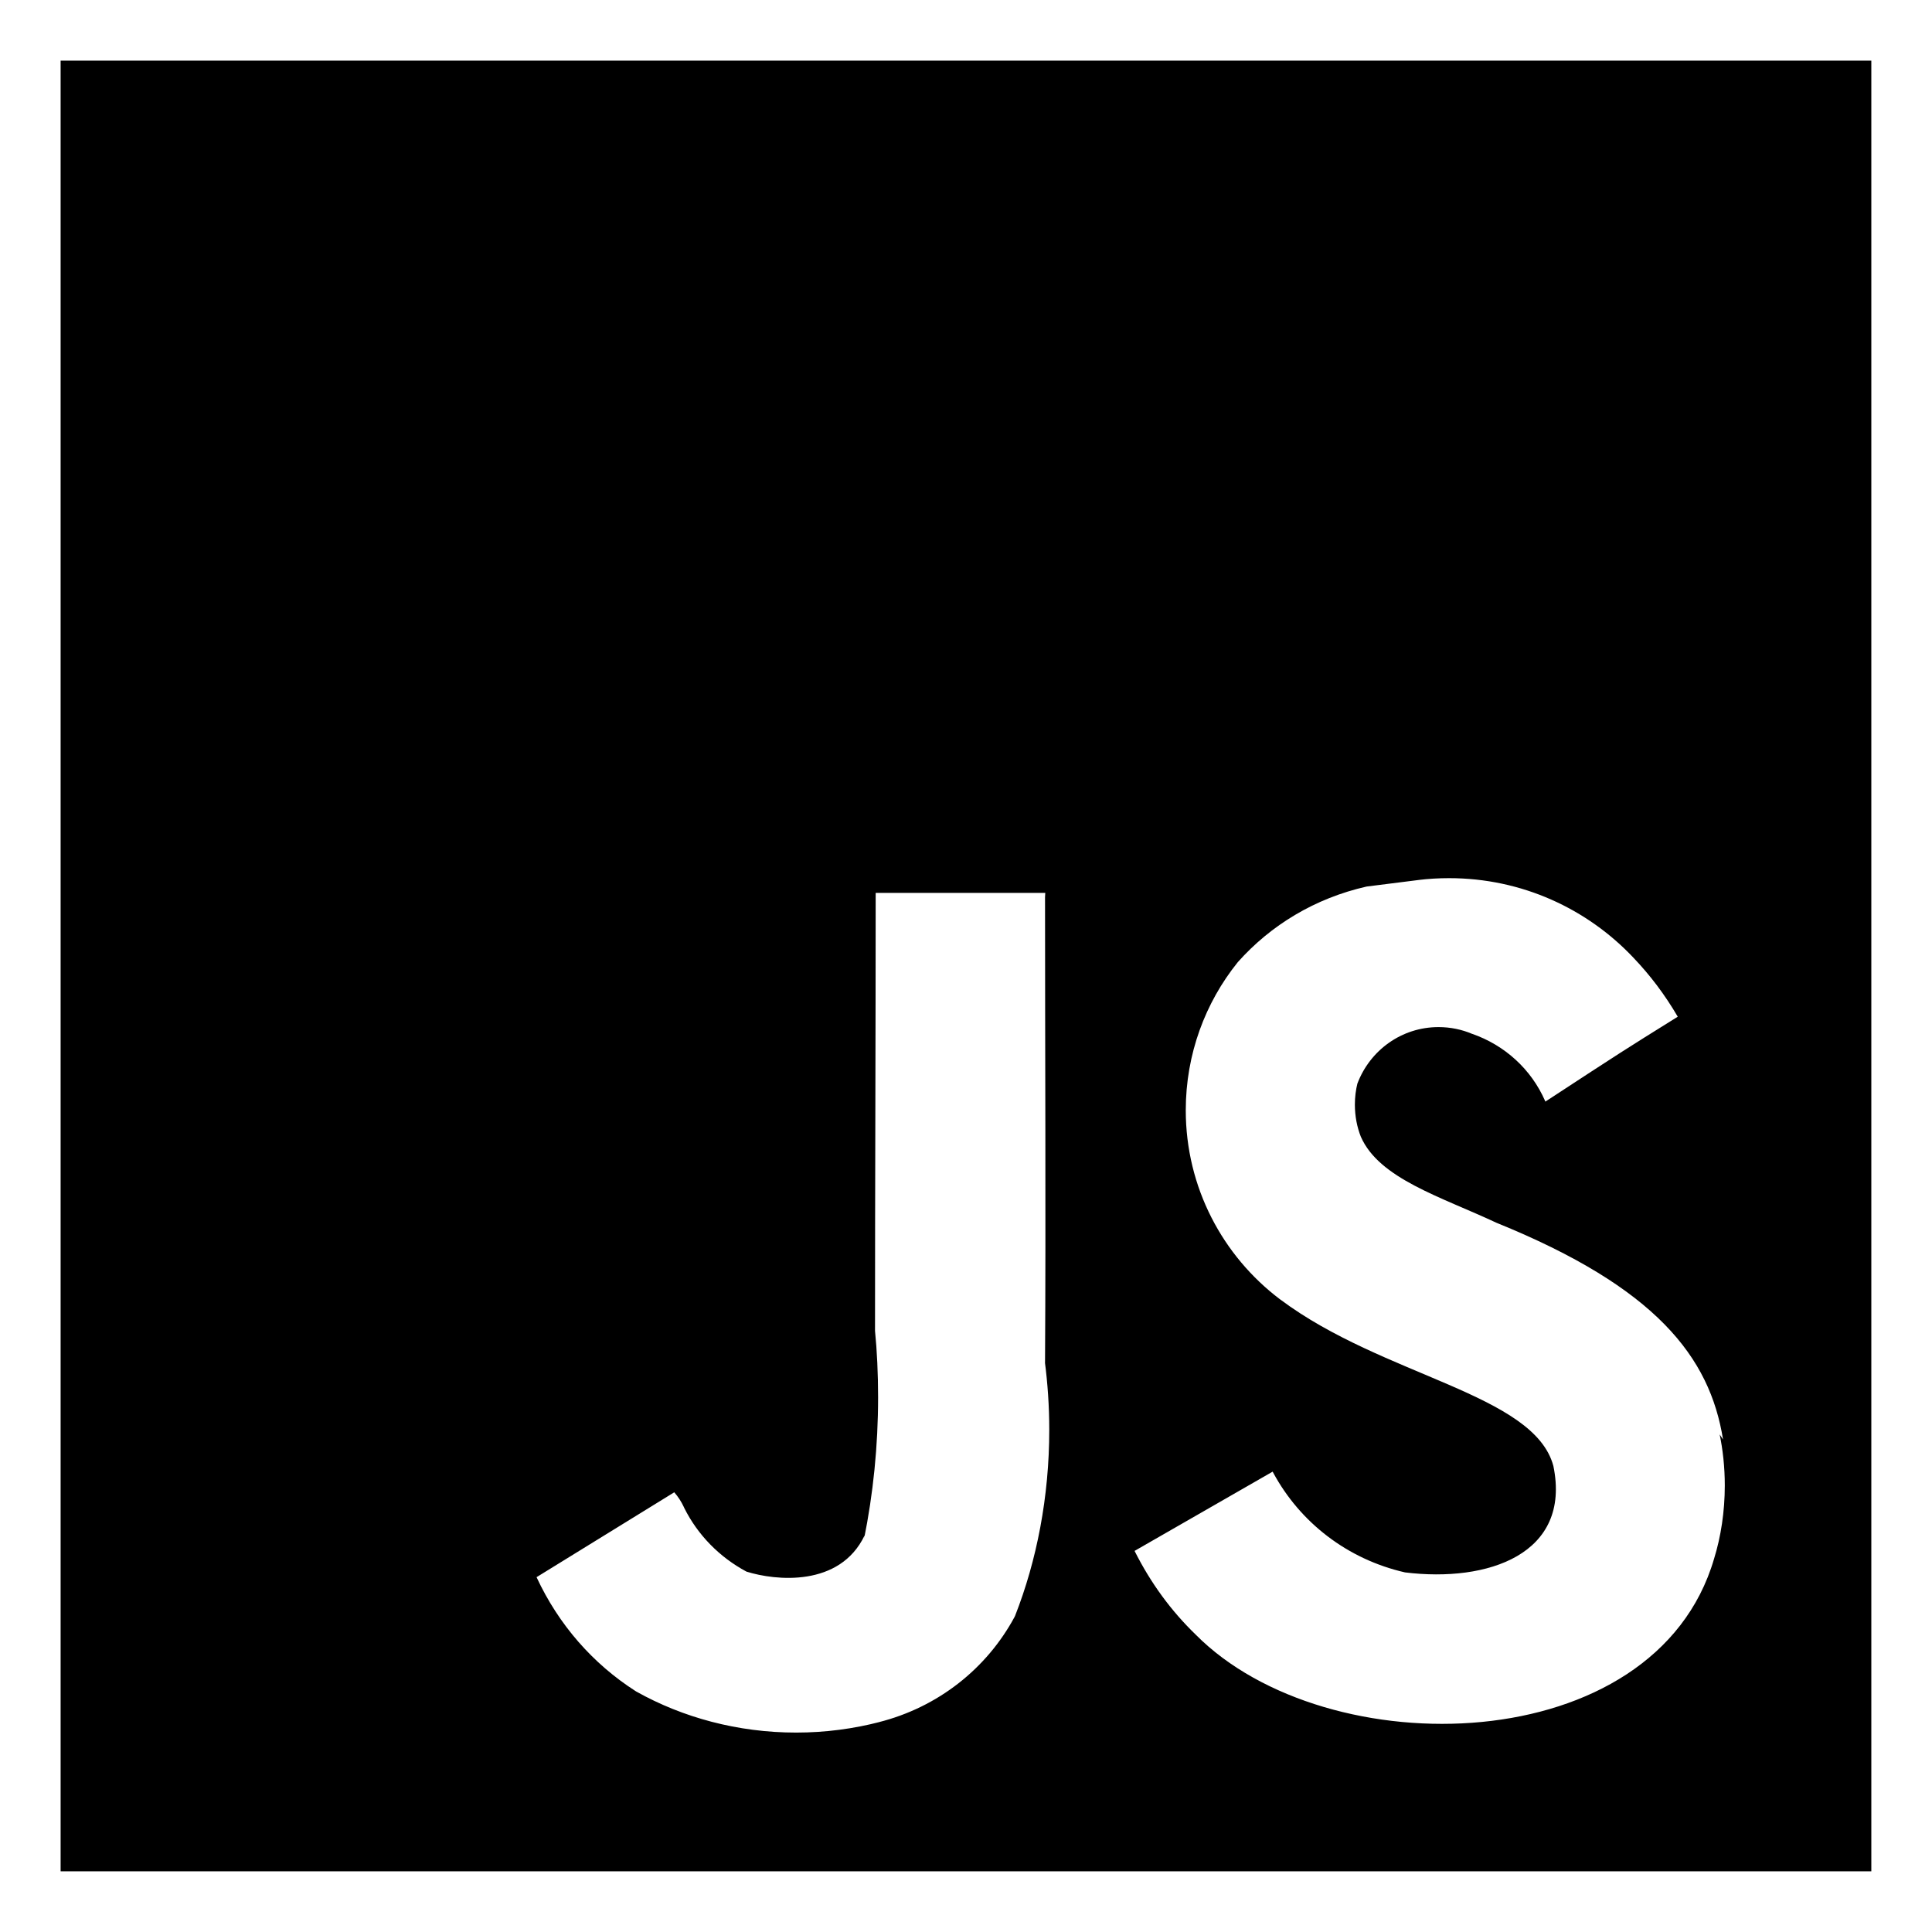
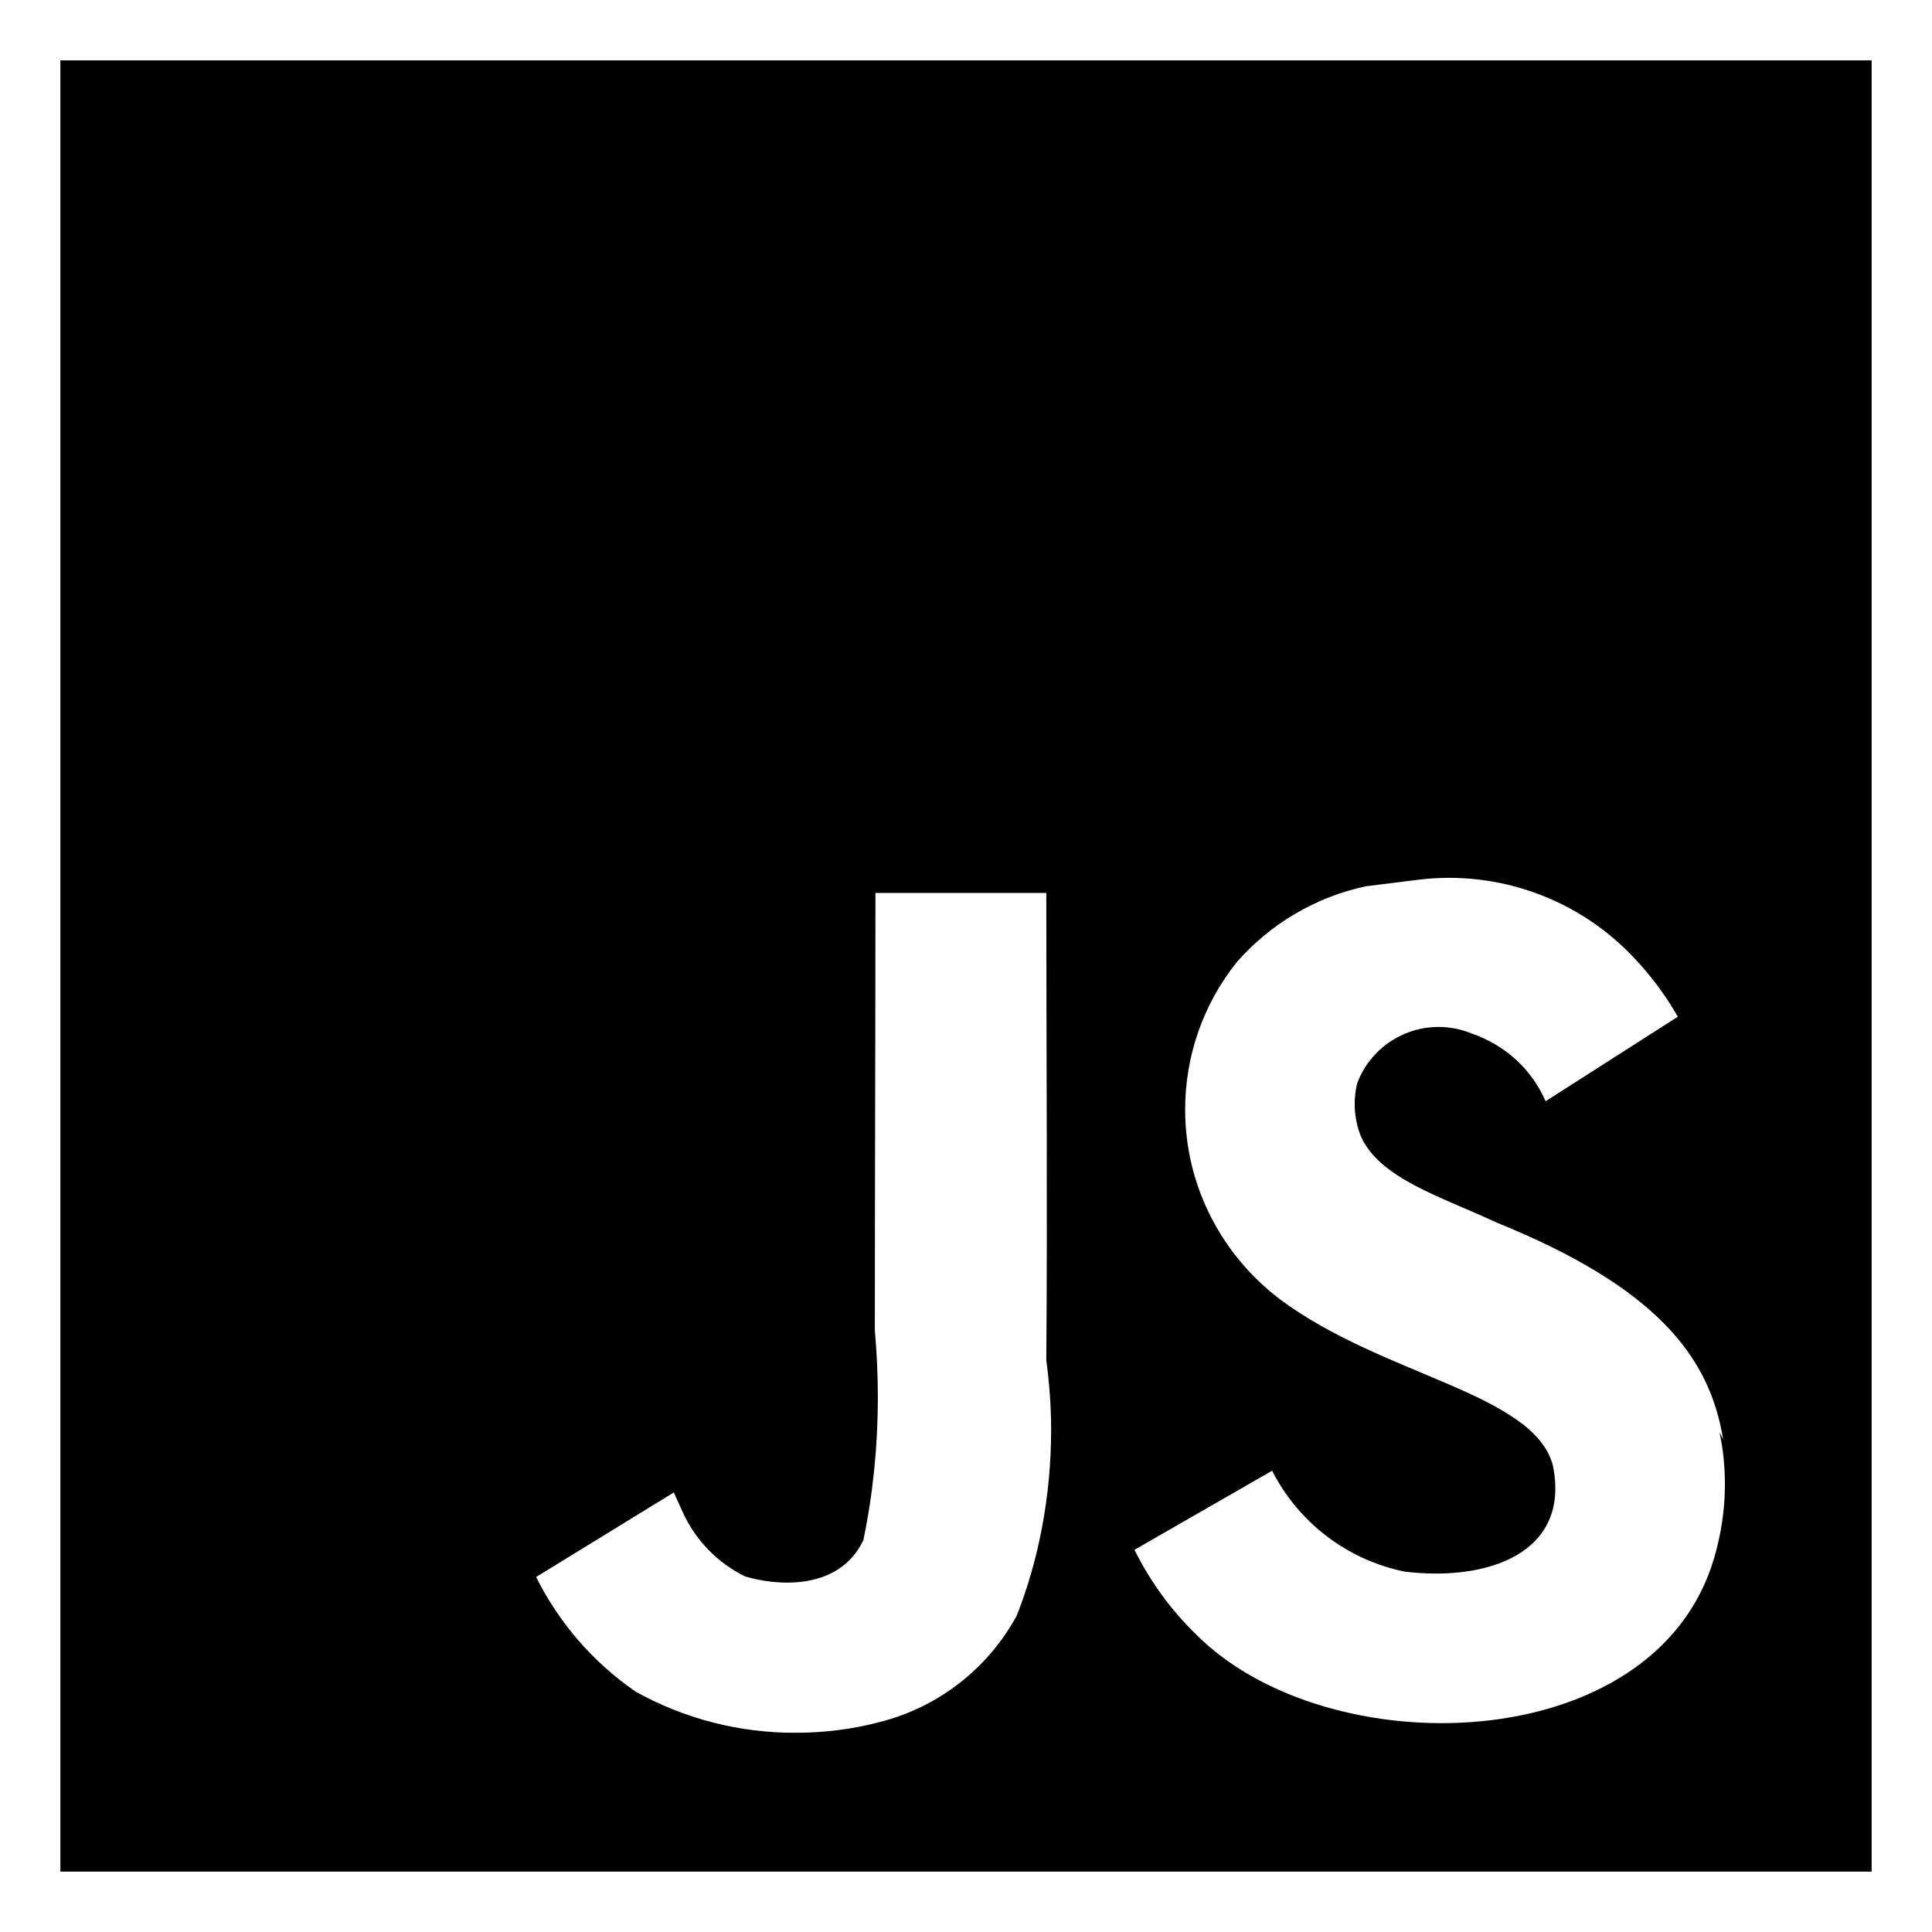
- <svg xmlns="http://www.w3.org/2000/svg" fill="#000000" width="800px" height="800px" viewBox="0 0 32 32" version="1.1">
-   <path d="M17.313 14.789h-2.809c0 2.422-0.011 4.829-0.011 7.254 0.033 0.329 0.051 0.712 0.051 1.099 0 0.81-0.081 1.601-0.236 2.365l0.013-0.076c-0.412 0.861-1.475 0.751-1.957 0.6-0.451-0.242-0.808-0.609-1.031-1.055l-0.006-0.014c-0.044-0.094-0.097-0.174-0.16-0.246l0.001 0.001-2.281 1.406c0.367 0.79 0.934 1.434 1.637 1.885l0.018 0.011c0.763 0.427 1.675 0.678 2.645 0.678 0.484 0 0.954-0.063 1.401-0.18l-0.038 0.009c0.988-0.248 1.793-0.89 2.254-1.744l0.009-0.019c0.359-0.914 0.566-1.973 0.566-3.080 0-0.388-0.026-0.77-0.075-1.145l0.005 0.044c0.015-2.567 0-5.135 0-7.722zM28.539 23.843c-0.219-1.368-1.11-2.518-3.753-3.59-0.92-0.431-1.942-0.731-2.246-1.425-0.063-0.158-0.099-0.341-0.099-0.532 0-0.124 0.015-0.244 0.044-0.359l-0.002 0.010c0.208-0.55 0.731-0.935 1.343-0.935 0.199 0 0.388 0.040 0.559 0.113l-0.009-0.004c0.552 0.19 0.988 0.594 1.215 1.112l0.005 0.013c1.292-0.845 1.292-0.845 2.193-1.406-0.216-0.369-0.459-0.689-0.734-0.977l0.002 0.002c-0.767-0.814-1.852-1.32-3.056-1.32-0.171 0-0.34 0.010-0.505 0.030l0.020-0.002-0.881 0.111c-0.856 0.194-1.587 0.639-2.133 1.252l-0.003 0.004c-0.535 0.665-0.859 1.519-0.859 2.449 0 1.279 0.613 2.415 1.56 3.131l0.010 0.007c1.706 1.275 4.2 1.555 4.519 2.755 0.3 1.462-1.087 1.931-2.457 1.762-0.957-0.218-1.741-0.83-2.184-1.652l-0.009-0.017-2.287 1.313c0.269 0.536 0.607 0.994 1.011 1.385l0.001 0.001c2.174 2.194 7.61 2.082 8.586-1.255 0.113-0.364 0.178-0.782 0.178-1.215 0-0.3-0.031-0.593-0.091-0.875l0.005 0.028zM1.004 1.004h29.991v29.991h-29.991z" />
+ <svg xmlns="http://www.w3.org/2000/svg" width="32" height="32" viewBox="0 0 32 32" role="img">
+   <path fill="currentColor" d="M1 1h30v30H1V1Zm16.31 13.79h-2.81c0 2.42-.01 4.83-.01 7.25.03.33.05.71.05 1.1 0 .81-.08 1.6-.24 2.37-.41.86-1.47.75-1.96.6a2.2 2.2 0 0 1-1.03-1.06l-.15-.33-2.28 1.4a5.02 5.02 0 0 0 1.65 1.9 5.4 5.4 0 0 0 2.65.68c.48 0 .95-.06 1.4-.18a3.58 3.58 0 0 0 2.26-1.76c.36-.91.57-1.97.57-3.08 0-.39-.03-.77-.08-1.15.02-2.57 0-5.13 0-7.74Zm11.23 9.05c-.22-1.37-1.11-2.52-3.75-3.59-.92-.43-1.94-.73-2.25-1.43a1.45 1.45 0 0 1-.06-.88 1.44 1.44 0 0 1 1.9-.82c.55.19.99.59 1.22 1.12l2.19-1.4a5.06 5.06 0 0 0-.73-.98 4.2 4.2 0 0 0-3.56-1.29l-.88.11a3.94 3.94 0 0 0-2.13 1.25 3.9 3.9 0 0 0-.86 2.45c0 1.28.62 2.42 1.57 3.14 1.7 1.27 4.2 1.55 4.52 2.75.3 1.46-1.09 1.93-2.46 1.76a3.18 3.18 0 0 1-2.19-1.67l-2.28 1.31c.27.54.61 1 1.01 1.39 2.17 2.2 7.61 2.08 8.59-1.25.11-.37.18-.79.18-1.22 0-.3-.03-.59-.09-.87Z" />
</svg>
